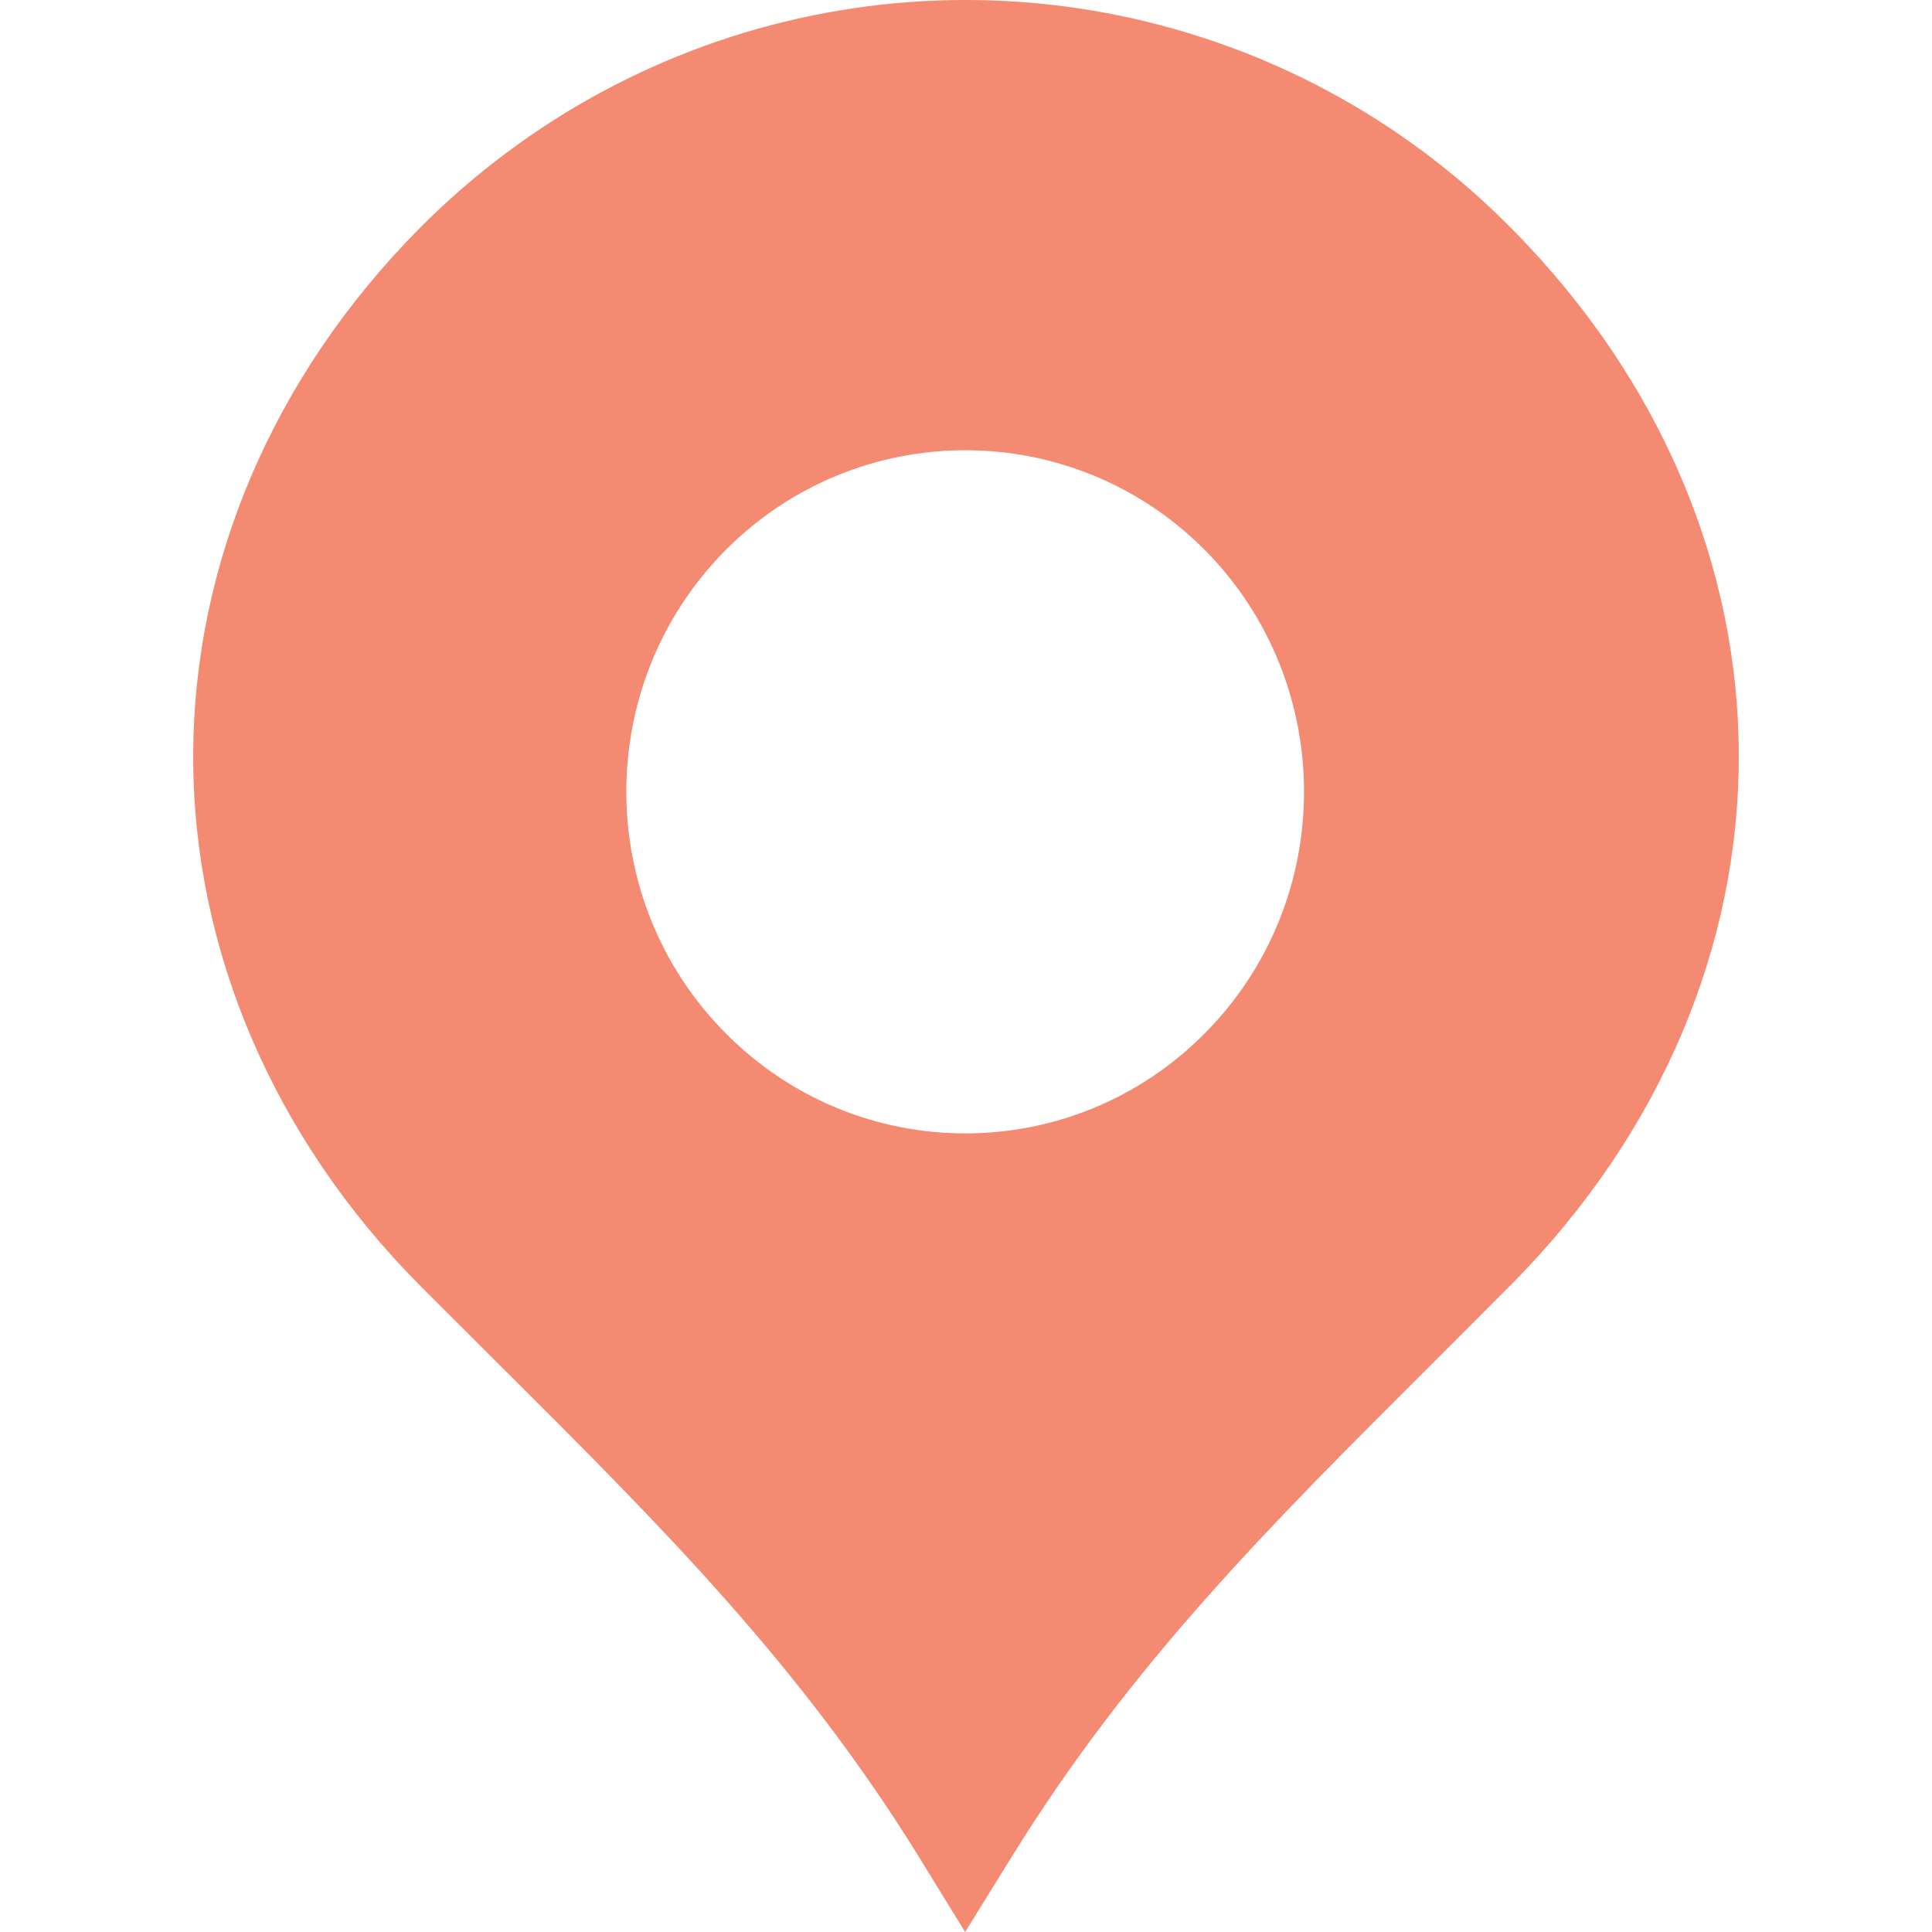
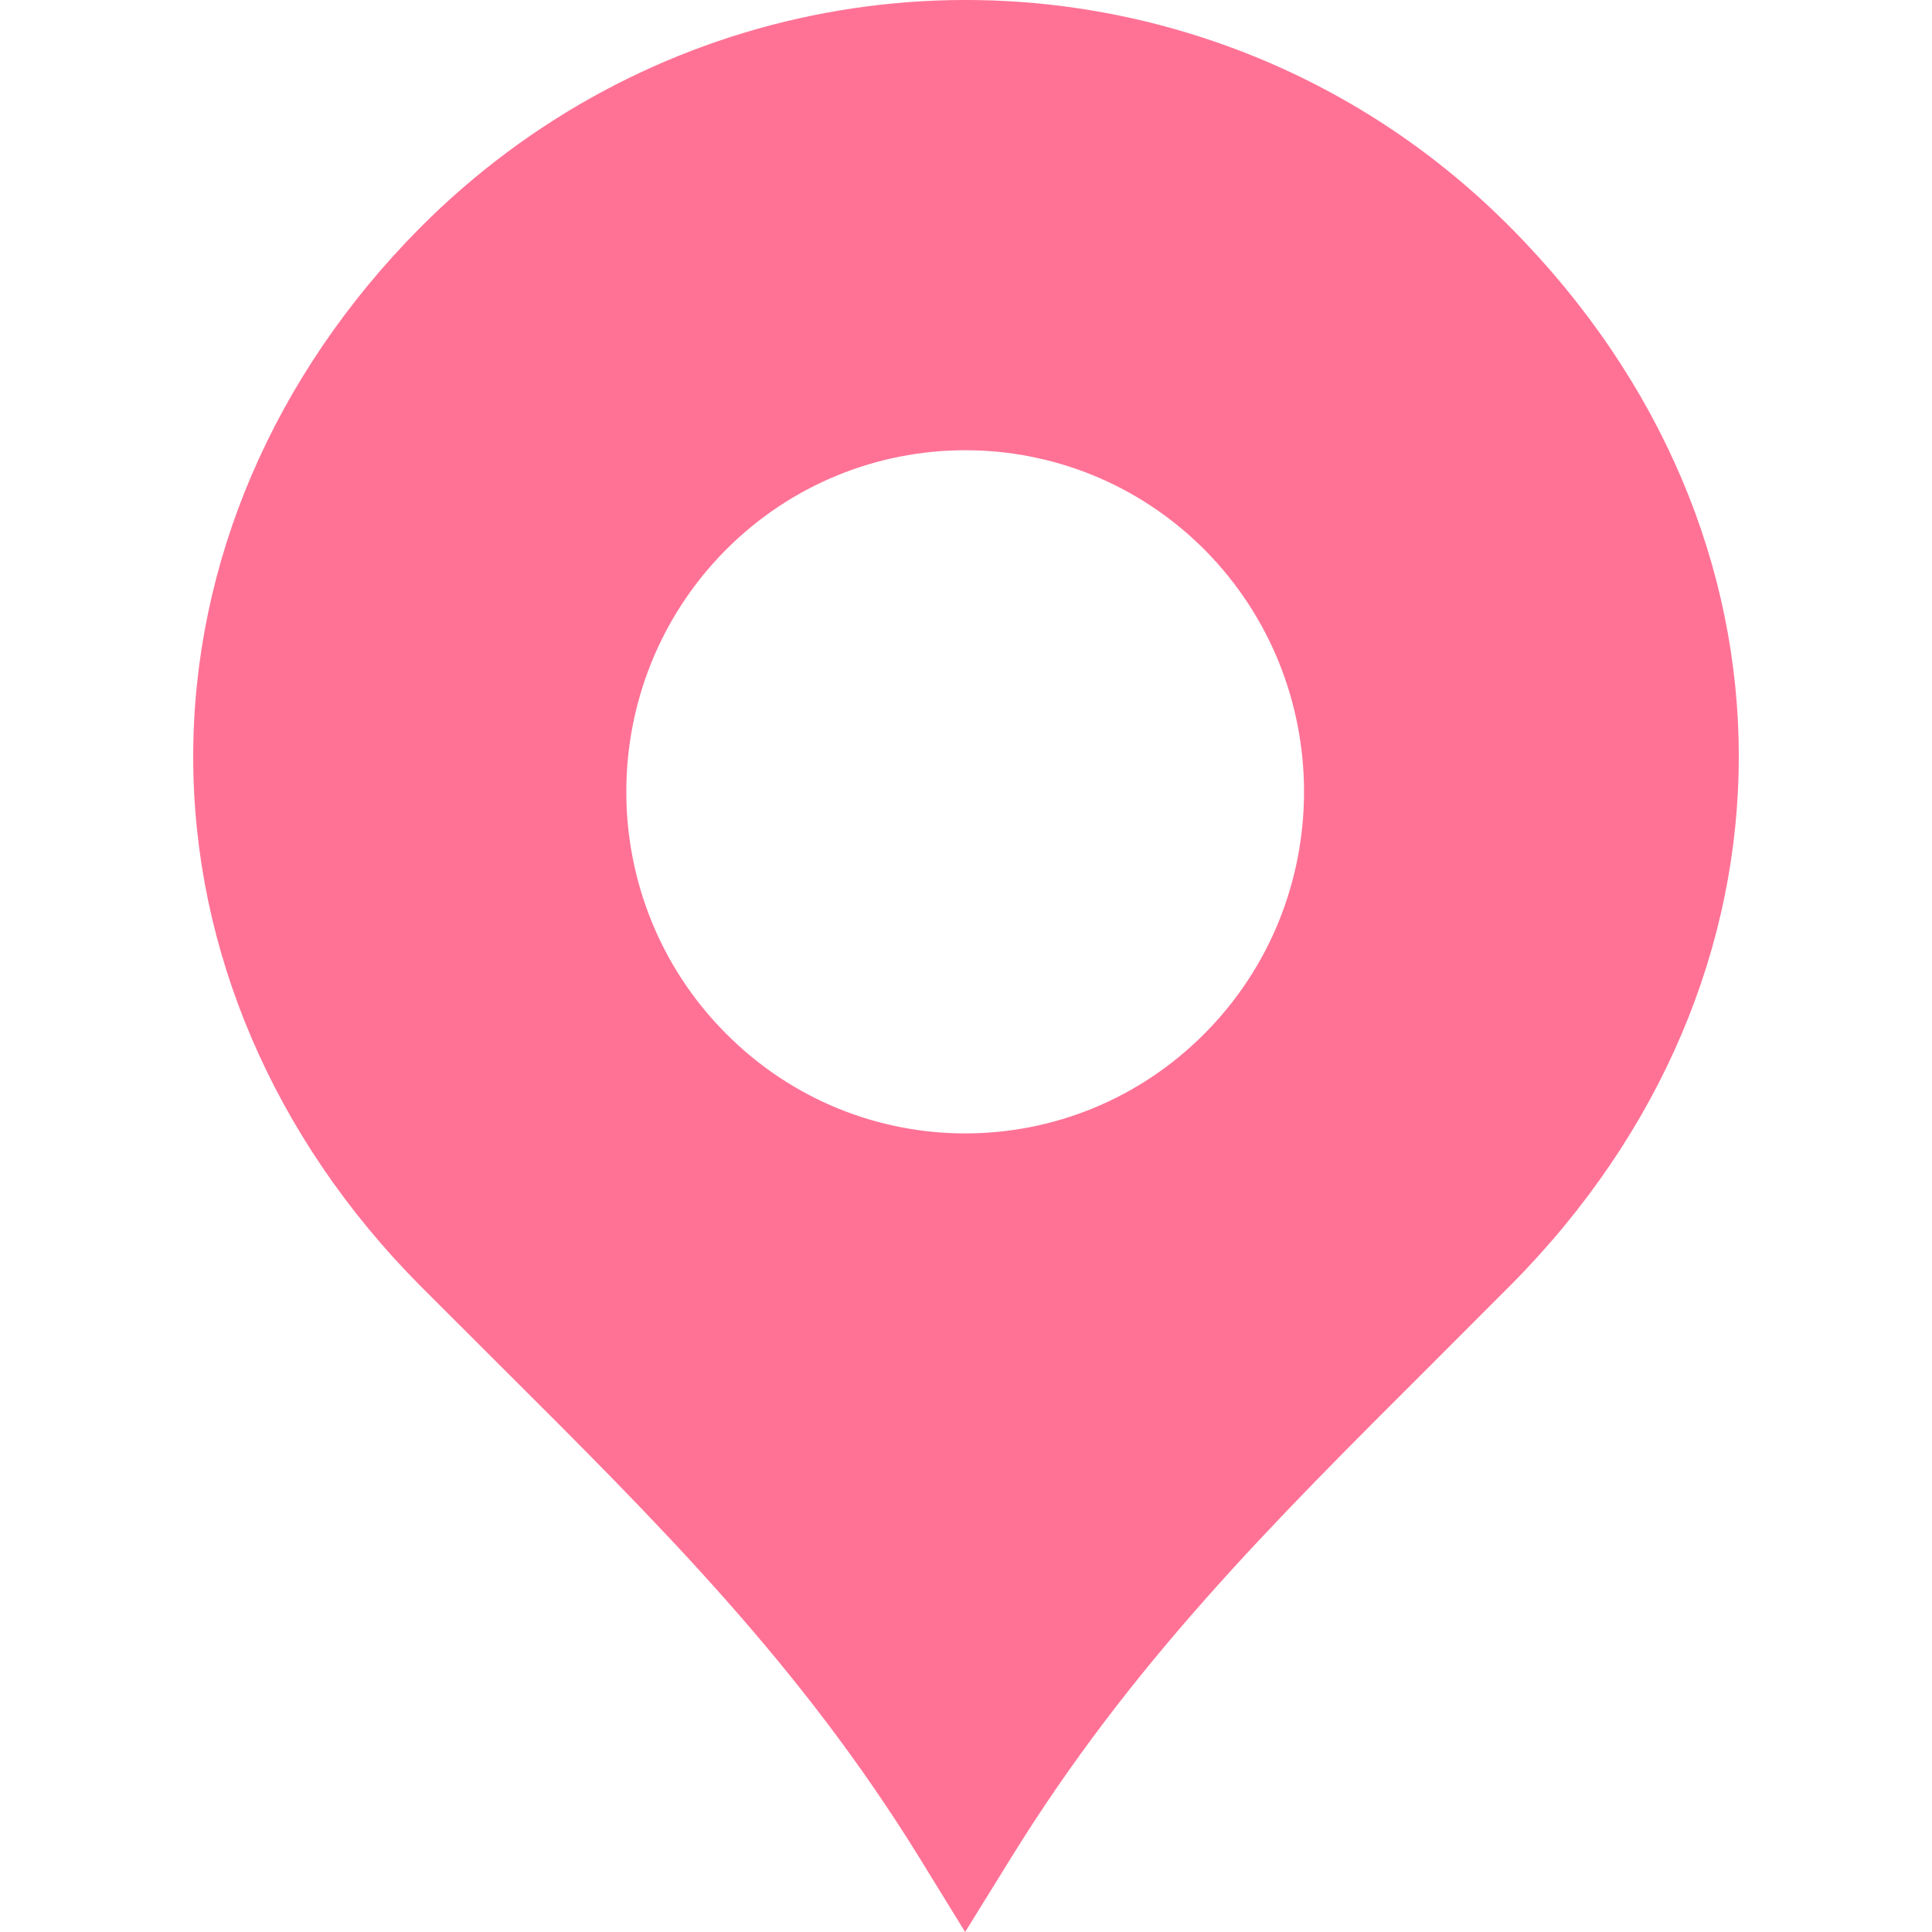
<svg xmlns="http://www.w3.org/2000/svg" width="20" height="20" viewBox="0 0 20 20" fill="none">
-   <path d="M15.642 2.36C14.883 1.593 13.995 0.999 13.004 0.592C10.018 -0.627 6.619 0.071 4.343 2.363C2.833 3.887 2 5.827 2 7.834C2 9.837 2.833 11.78 4.343 13.303L5.173 14.132C6.84 15.793 8.278 17.227 9.511 19.22L9.991 20L10.474 19.22C11.707 17.227 13.145 15.793 14.809 14.134L15.642 13.3C18.786 10.13 18.786 5.529 15.642 2.36ZM12.474 10.695C11.103 12.079 8.882 12.079 7.511 10.695C6.141 9.316 6.141 7.077 7.511 5.695C8.882 4.316 11.103 4.316 12.474 5.695C13.841 7.077 13.841 9.316 12.474 10.695Z" fill="#F48A71" />
+   <path d="M15.642 2.36C14.883 1.593 13.995 0.999 13.004 0.592C10.018 -0.627 6.619 0.071 4.343 2.363C2.833 3.887 2 5.827 2 7.834C2 9.837 2.833 11.78 4.343 13.303L5.173 14.132C6.84 15.793 8.278 17.227 9.511 19.22L9.991 20L10.474 19.22C11.707 17.227 13.145 15.793 14.809 14.134L15.642 13.3C18.786 10.13 18.786 5.529 15.642 2.36ZM12.474 10.695C11.103 12.079 8.882 12.079 7.511 10.695C6.141 9.316 6.141 7.077 7.511 5.695C8.882 4.316 11.103 4.316 12.474 5.695C13.841 7.077 13.841 9.316 12.474 10.695Z" fill="#ff7296" />
</svg>
